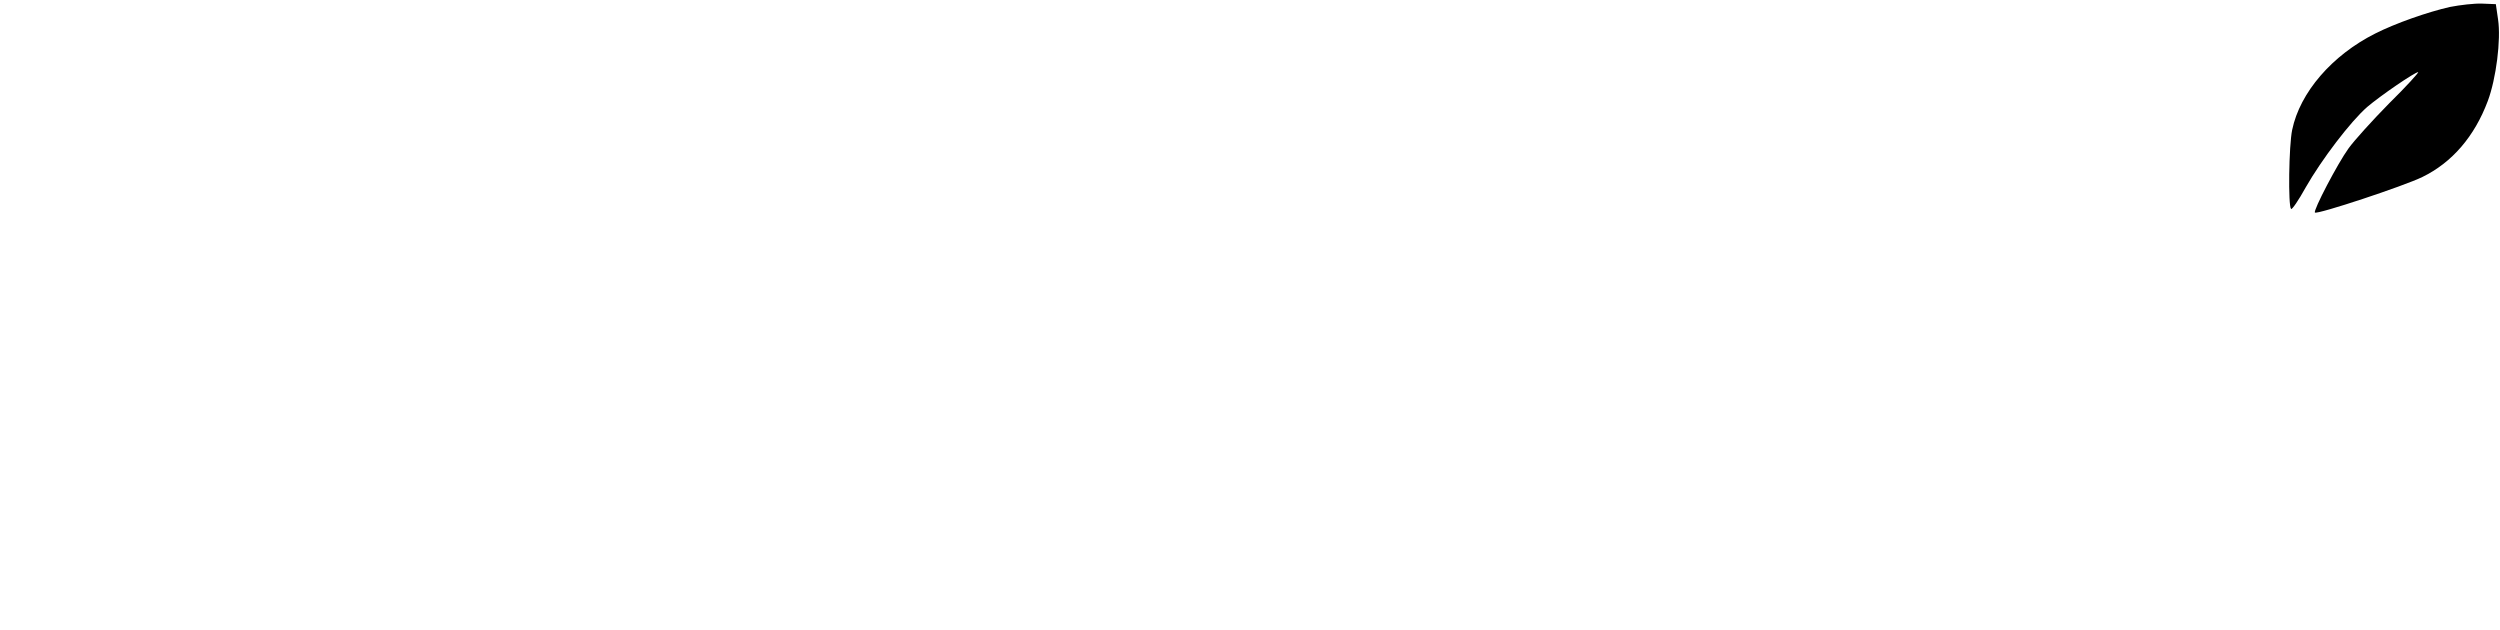
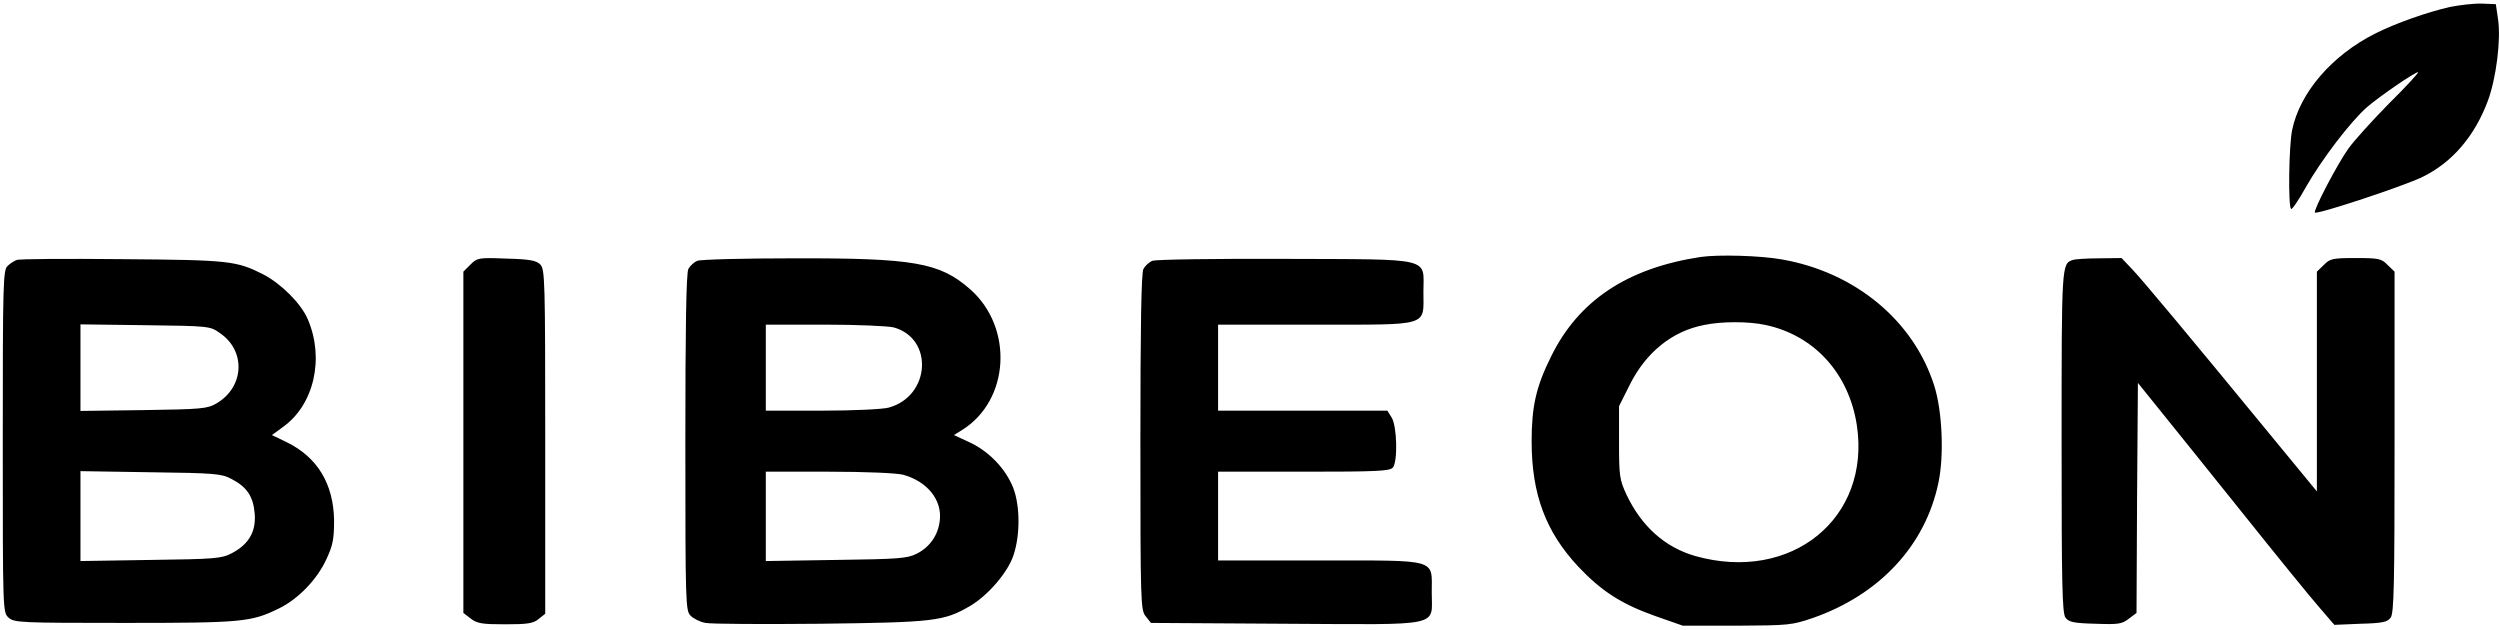
- <svg xmlns="http://www.w3.org/2000/svg" viewBox="0 0 901 227" width="901" height="227" role="img" aria-label="BIBEON">
-   <g transform="translate(0,227) scale(0.1,-0.1)" fill="currentColor">
-     <path d="M8830 2245 c-80 -18 -197 -59 -270 -96 -155 -78 -271 -212 -299 -347 -12 -57 -15 -274 -4 -285 3 -4 27 31 53 78 57 100 162 238 222 290 47 40 171 125 183 125 4 0 -42 -51 -104 -112 -61 -62 -127 -135 -147 -163 -39 -54 -128 -224 -121 -231 8 -8 322 96 387 128 107 52 188 146 236 274 30 80 48 221 37 294 l-8 55 -50 2 c-28 1 -79 -5 -115 -12z" />
+ <svg xmlns="http://www.w3.org/2000/svg" viewBox="0 0 901 227" role="img" aria-label="BIBEON">
+   <g transform="translate(0,227) scale(0.1,-0.1)" fill="currentColor" fill-rule="evenodd">
+     <path d="M8830 2245 c-80 -18 -197 -59 -270 -96 -155 -78 -271 -212 -299 -347 -12 -57 -15 -274 -4 -285 3 -4 27 31 53 78 57 100 162 238 222 290 47 40 171 125 183 125 4 0 -42 -51 -104 -112 -61 -62 -127 -135 -147 -163 -39 -54 -128 -224 -121 -231 8 -8 322 96 387 128 107 52 188 146 236 274 30 80 48 221 37 294 l-8 55 -50 2 c-28 1 -79 -5 -115 -12z M6130 1344 c-265 -40 -441 -157 -540 -359 -54 -109 -70 -179 -70 -306 0 -190 51 -326 168 -451 84 -89 156 -135 277 -178 l100 -35 195 0 c187 1 198 2 274 28 240 84 405 261 452 487 21 98 14 259 -15 350 -74 234 -285 409 -549 455 -77 14 -229 18 -292 9z m232 -245 c176 -37 301 -174 330 -361 51 -336 -236 -569 -582 -472 -109 31 -194 107 -248 221 -25 54 -27 67 -27 189 l0 130 38 76 c58 117 153 195 270 217 62 13 159 13 219 0z M60 1333 c-8 -3 -23 -12 -32 -21 -17 -14 -18 -57 -18 -632 0 -615 0 -617 21 -636 20 -18 42 -19 418 -19 424 0 456 3 556 52 70 34 138 105 171 177 24 51 28 74 28 141 -2 131 -60 227 -170 281 l-54 26 41 30 c111 80 149 247 88 388 -24 56 -95 127 -160 161 -97 49 -121 52 -509 55 -201 2 -372 1 -380 -3z m732 -263 c95 -64 89 -195 -12 -254 -32 -19 -54 -21 -262 -24 l-228 -3 0 156 0 156 233 -3 c229 -3 234 -3 269 -28z m42 -526 c56 -29 79 -63 84 -126 5 -65 -22 -110 -83 -142 -37 -19 -60 -21 -292 -24 l-253 -4 0 162 0 162 253 -4 c232 -3 255 -5 291 -24z M1695 1316 l-25 -25 0 -615 0 -615 26 -20 c23 -18 41 -21 124 -21 81 0 102 3 121 19 l24 19 0 621 c0 582 -1 621 -18 638 -14 14 -38 19 -122 21 -100 4 -105 3 -130 -22z M2513 1330 c-12 -5 -26 -18 -32 -29 -8 -13 -11 -216 -11 -625 0 -587 1 -607 19 -625 11 -11 35 -23 54 -26 19 -4 205 -5 413 -3 411 5 446 9 540 64 65 38 137 122 157 184 26 79 23 193 -7 255 -30 65 -88 122 -154 152 l-54 25 29 18 c172 107 187 369 29 508 -110 96 -202 112 -635 111 -179 0 -336 -4 -348 -9z m708 -240 c145 -40 132 -248 -18 -289 -21 -6 -129 -11 -240 -11 l-203 0 0 155 0 155 213 0 c116 0 228 -5 248 -10z m34 -531 c87 -24 141 -91 132 -165 -6 -53 -36 -96 -84 -120 -34 -17 -68 -19 -290 -22 l-253 -4 0 161 0 161 228 0 c133 0 244 -5 267 -11z M4153 1330 c-12 -5 -26 -18 -32 -29 -8 -13 -11 -216 -11 -624 0 -581 1 -606 19 -628 l19 -24 486 -3 c571 -3 526 -13 526 113 0 123 28 115 -405 115 l-365 0 0 160 0 160 309 0 c262 0 310 2 321 15 18 22 15 151 -5 181 l-15 24 -305 0 -305 0 0 155 0 155 350 0 c417 0 390 -8 390 118 0 126 41 117 -499 119 -251 1 -466 -2 -478 -7z M7470 1333 c-40 -14 -40 -15 -40 -653 0 -516 2 -619 14 -636 12 -16 29 -20 108 -22 83 -3 96 -1 120 18 l28 21 2 414 3 415 75 -93 c41 -50 175 -218 299 -372 123 -154 249 -309 279 -343 l55 -64 94 4 c80 2 97 6 109 22 12 17 14 119 14 633 l0 614 -25 24 c-22 23 -32 25 -115 25 -83 0 -93 -2 -115 -25 l-25 -24 0 -396 0 -396 -167 203 c-303 369 -456 552 -497 596 l-40 42 -81 -1 c-44 0 -87 -3 -95 -6z" />
  </g>
</svg>
